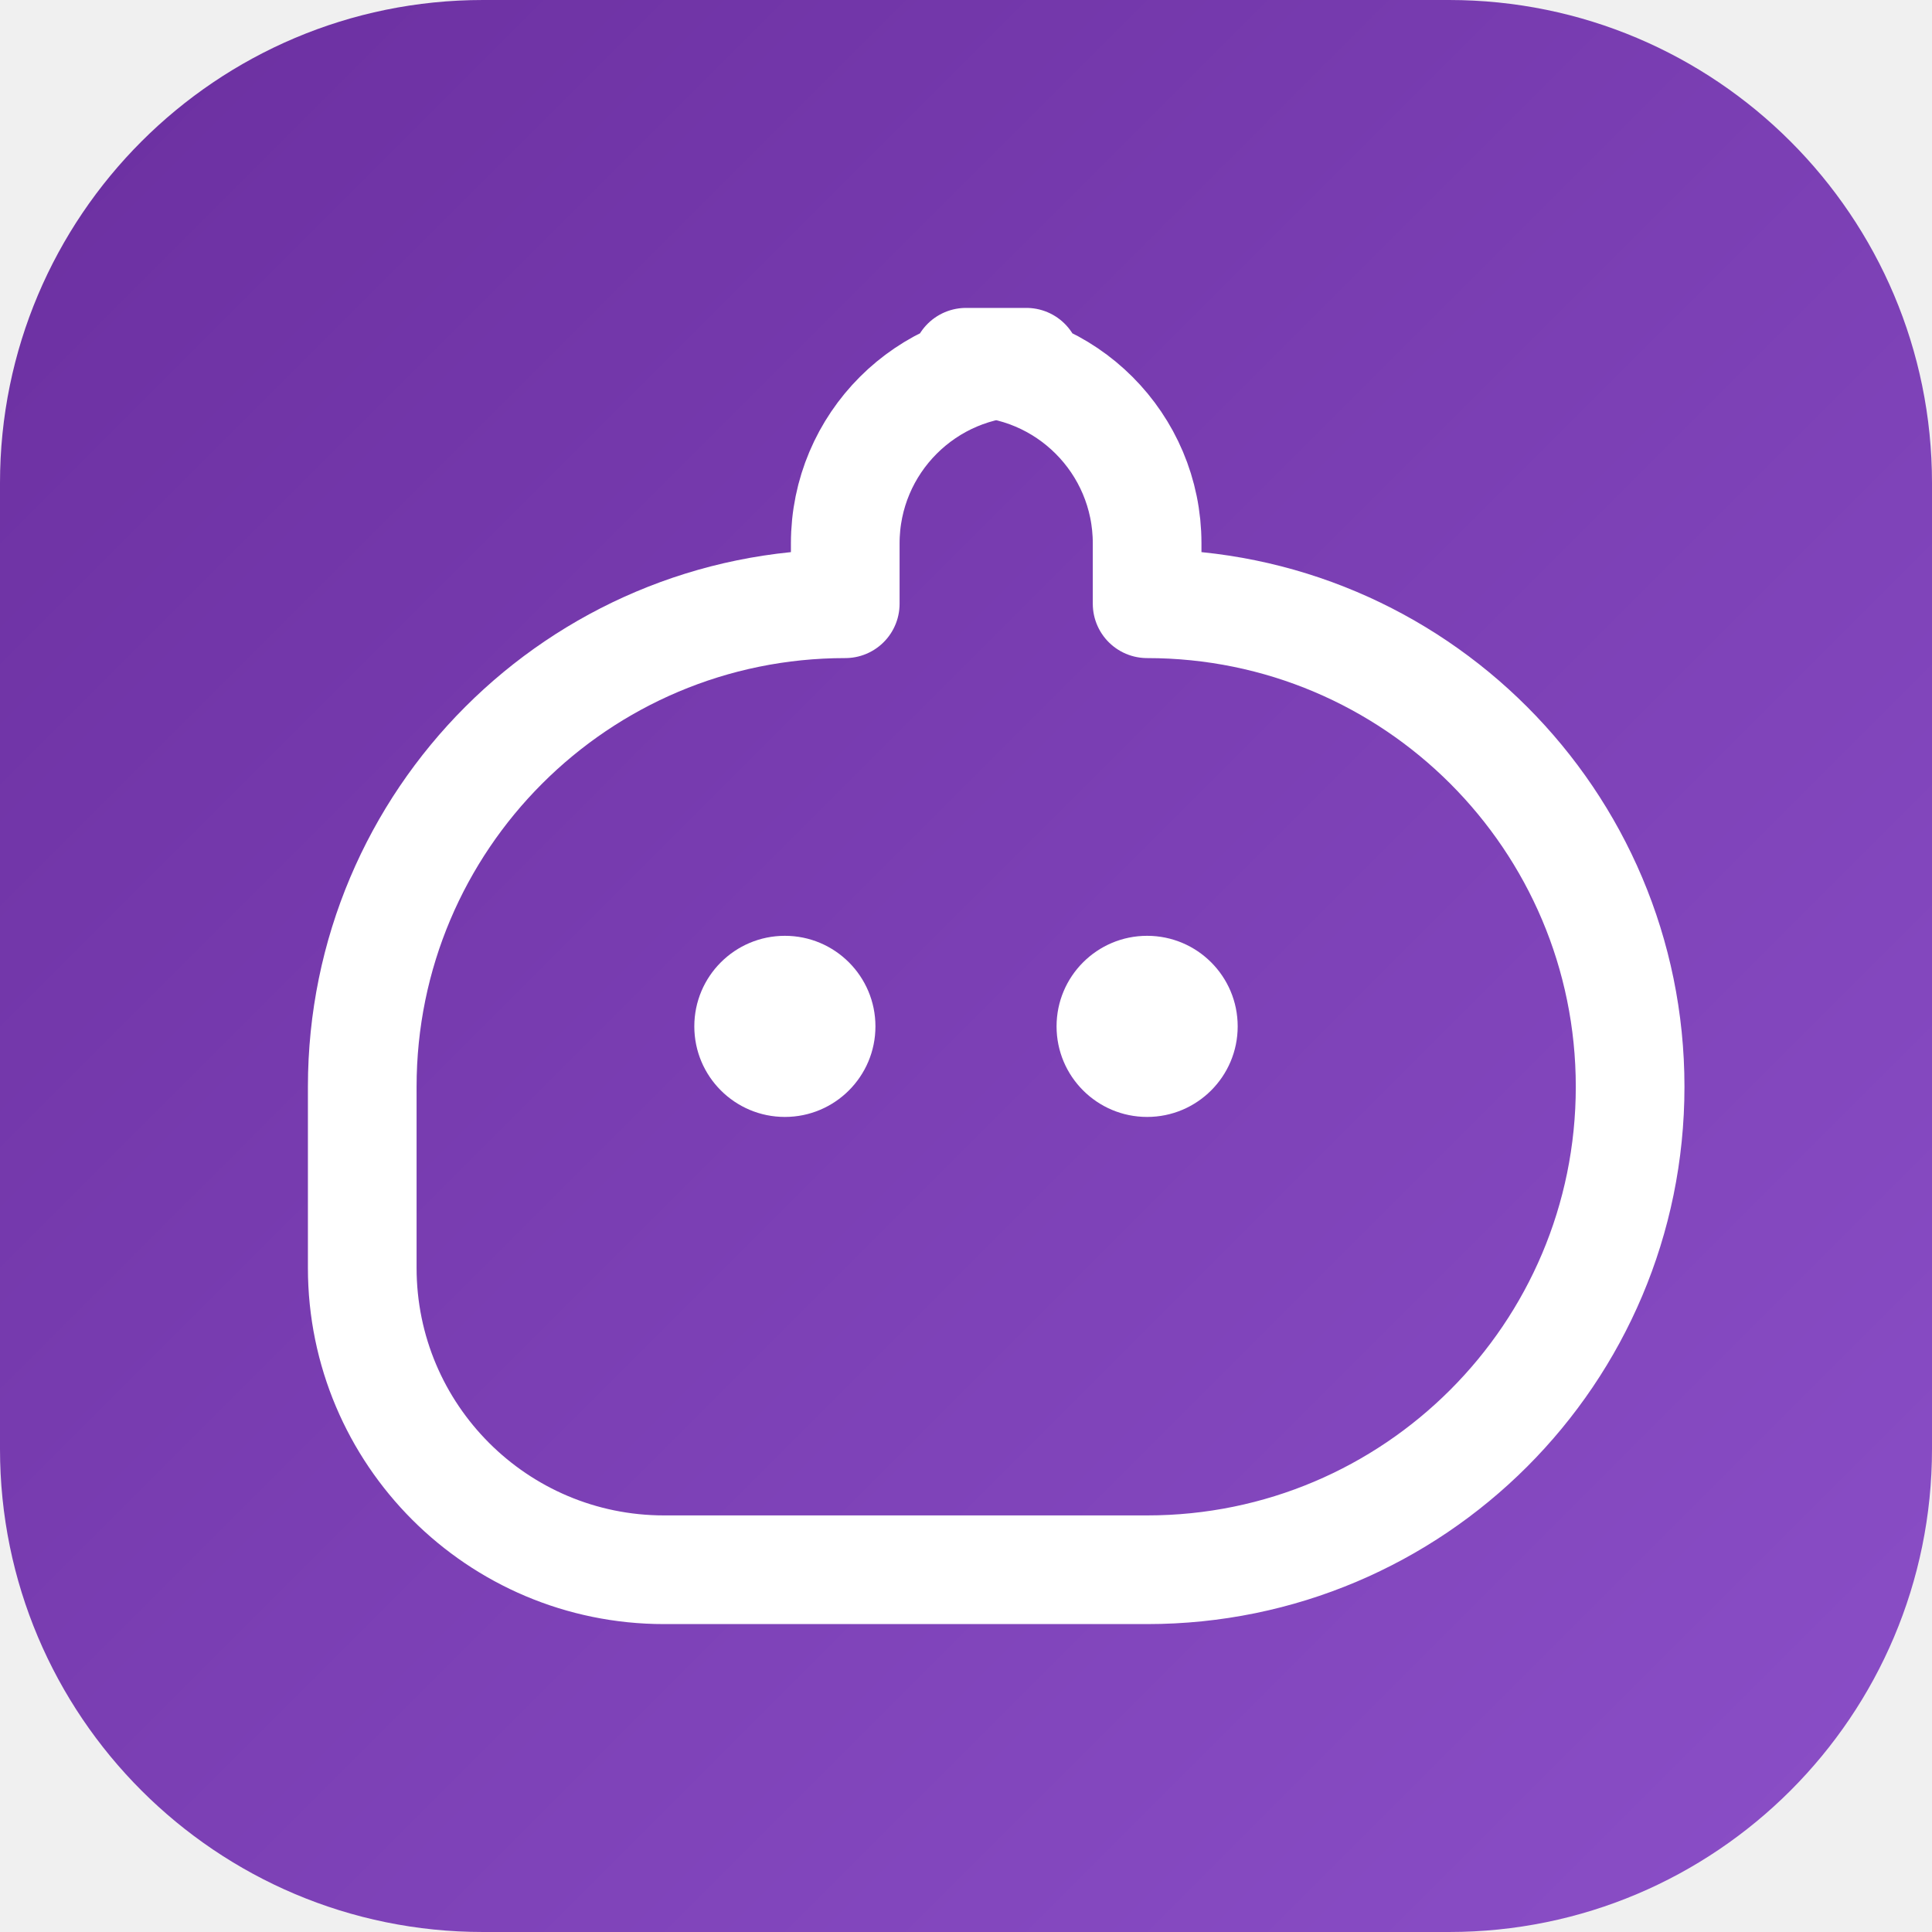
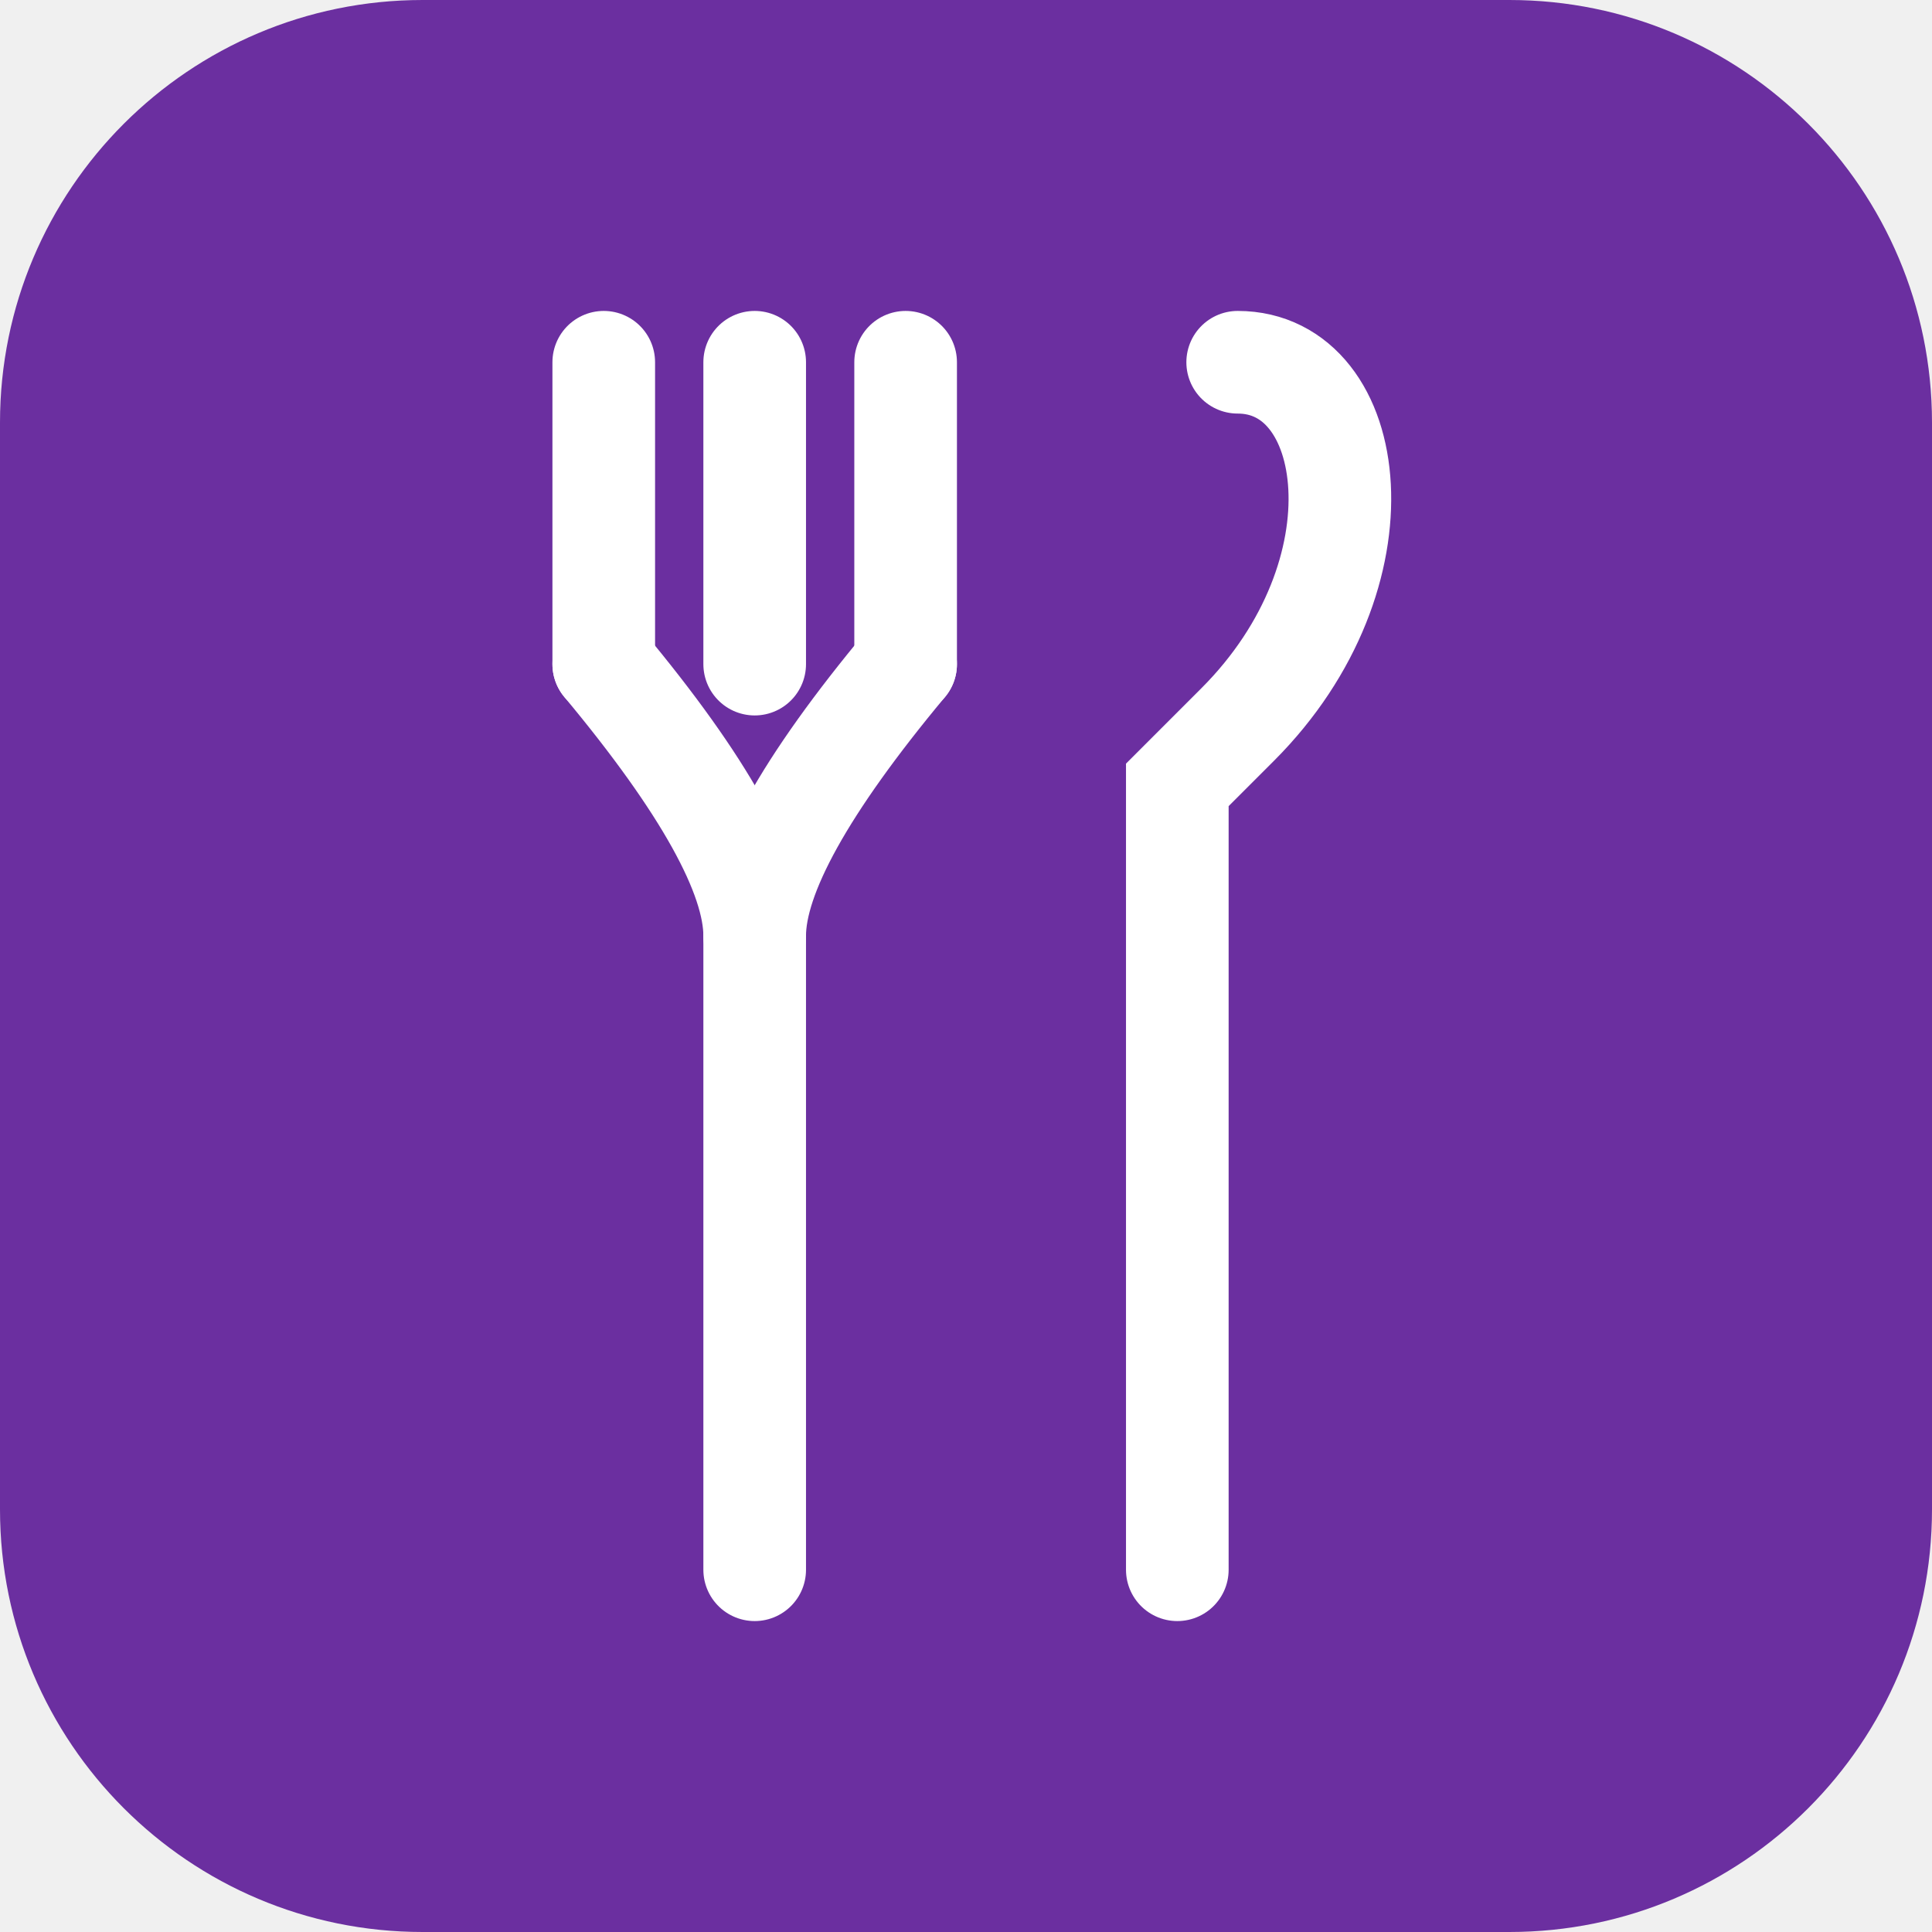
- <svg xmlns="http://www.w3.org/2000/svg" viewBox="0 0 32 32" fill="none">
-   <rect width="32" height="32" rx="8" fill="url(#grad)" />
-   <path d="M16 6a3 3 0 013 3v1a8 8 0 018 8 8 8 0 01-8 8H11a5 5 0 01-5-5v-3a8 8 0 018-8V9a3 3 0 013-3z" stroke="white" stroke-width="1.8" stroke-linejoin="round" />
-   <circle cx="13" cy="17" r="1.5" fill="white" />
-   <circle cx="19" cy="17" r="1.5" fill="white" />
-   <defs>
-     <linearGradient id="grad" x1="0" y1="0" x2="32" y2="32" gradientUnits="userSpaceOnUse">
-       <stop offset="0%" stop-color="#6B2FA0" />
-       <stop offset="100%" stop-color="#8B4FC8" />
-     </linearGradient>
-   </defs>
+ <svg xmlns="http://www.w3.org/2000/svg" viewBox="0 0 32 32">
+   <rect width="32" height="32" rx="7" fill="#6B2FA0" />
+   <line x1="10" y1="6" x2="10" y2="11" stroke="white" stroke-width="1.7" stroke-linecap="round" />
+   <line x1="12.5" y1="6" x2="12.5" y2="11" stroke="white" stroke-width="1.7" stroke-linecap="round" />
+   <line x1="15" y1="6" x2="15" y2="11" stroke="white" stroke-width="1.7" stroke-linecap="round" />
+   <path d="M10 11 Q12.5 14 12.5 15.5 L12.5 26" stroke="white" stroke-width="1.7" stroke-linecap="round" fill="none" />
+   <path d="M15 11 Q12.5 14 12.5 15.5" stroke="white" stroke-width="1.7" stroke-linecap="round" fill="none" />
+   <path d="M20.5 6 C22.5 6 23 9.5 20.5 12 L19.5 13 L19.5 26" stroke="white" stroke-width="1.7" stroke-linecap="round" fill="none" />
</svg>
